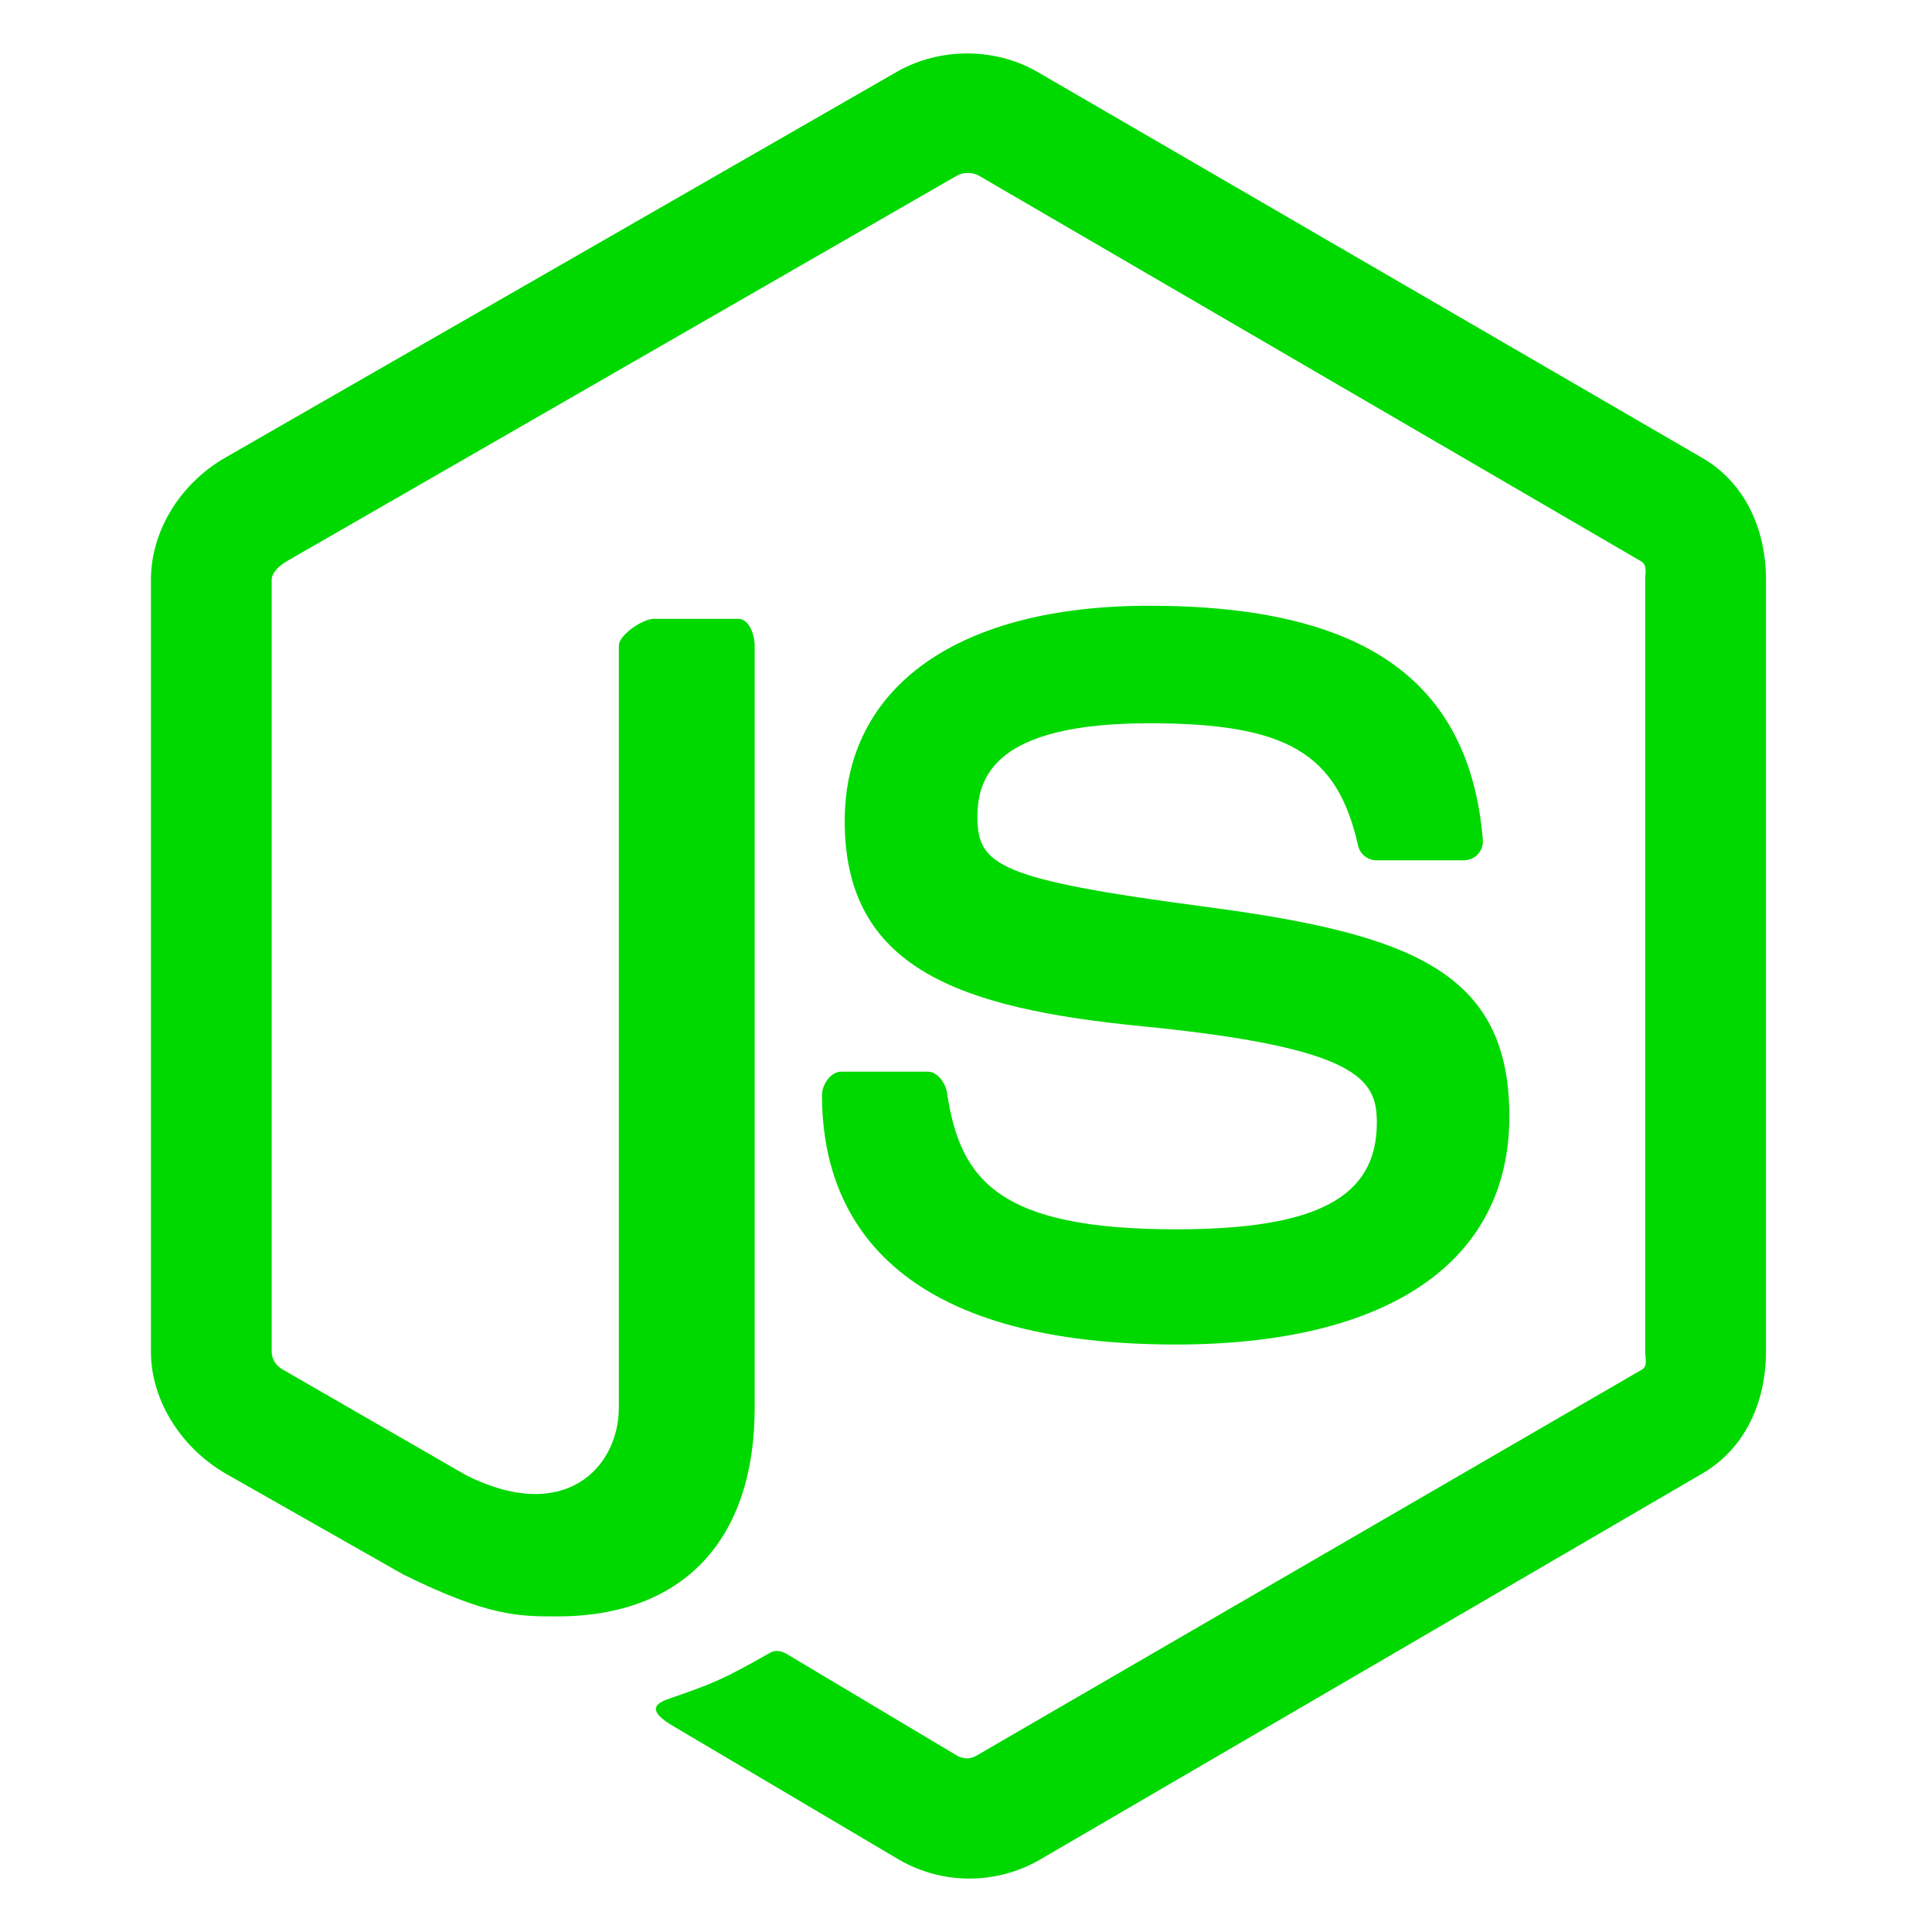
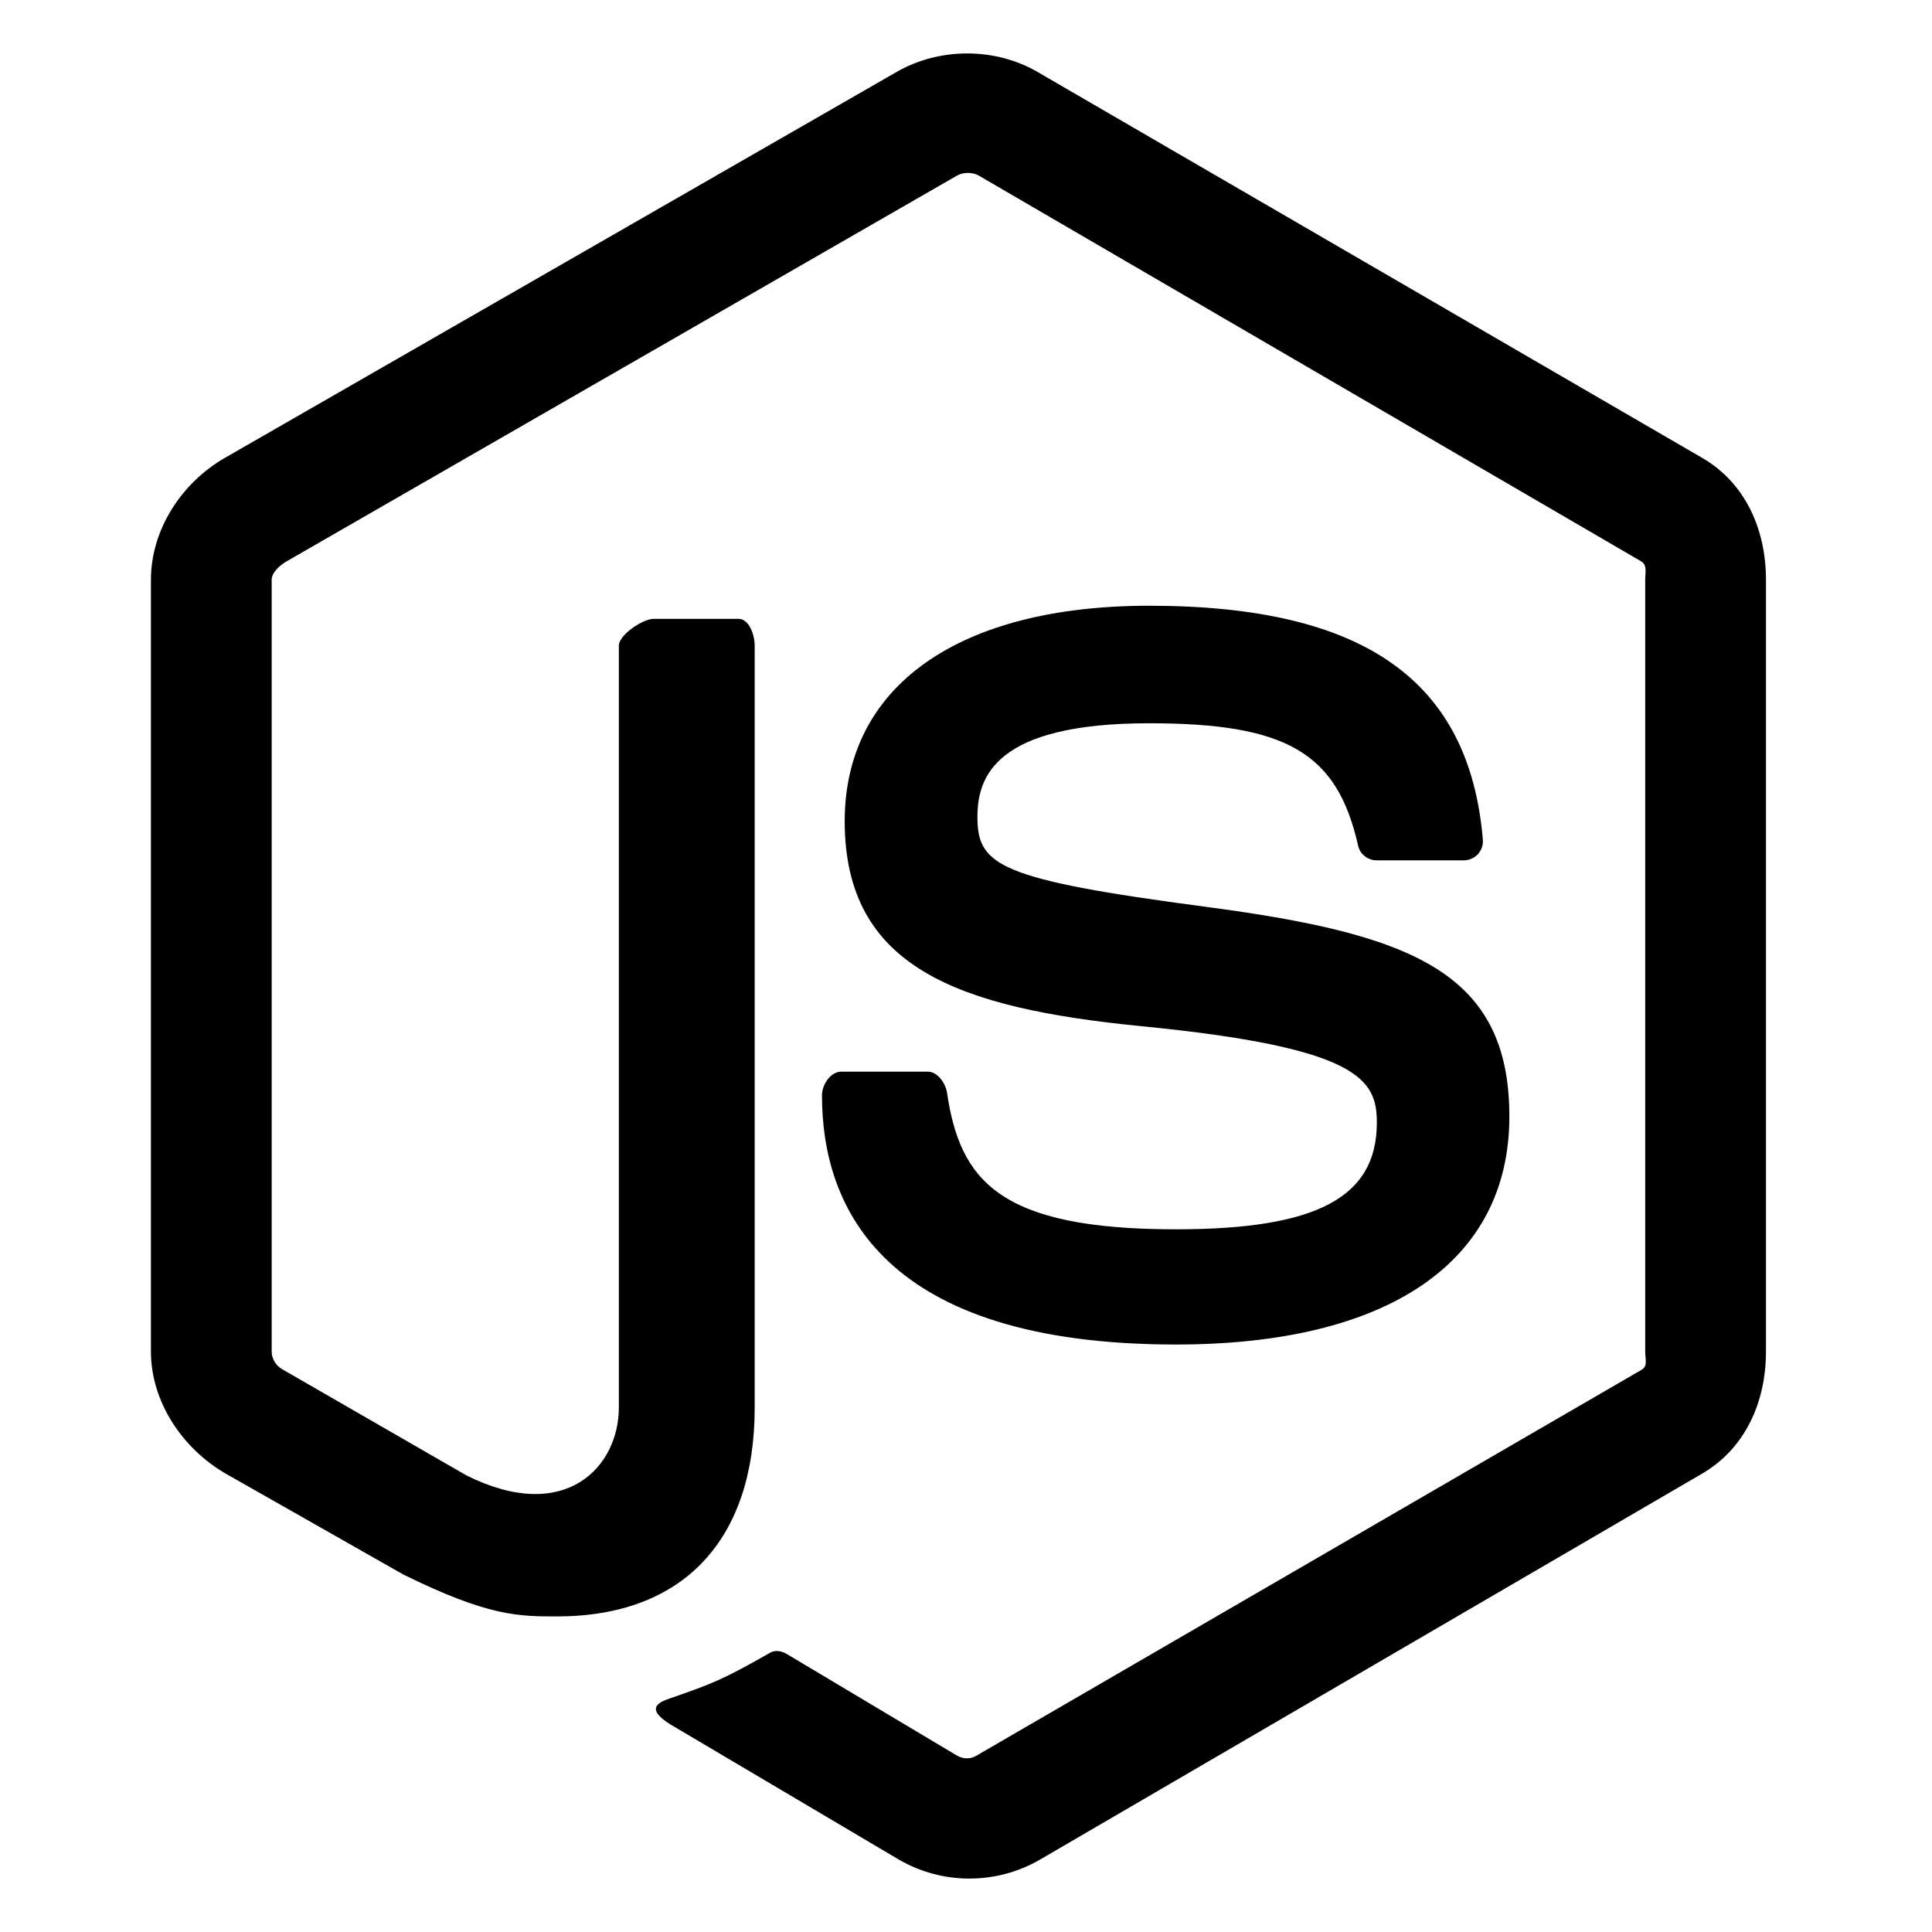
<svg xmlns="http://www.w3.org/2000/svg" width="128" height="128" viewBox="0 0 128 128" fill="none">
-   <path d="M112.771 30.334L68.674 4.729C65.893 3.145 62.272 3.145 59.469 4.729L14.901 30.334C12.031 31.985 10 35.088 10 38.407V89.549C10 92.868 12.084 95.972 14.954 97.632L26.729 104.32C32.357 107.092 34.346 107.092 36.907 107.092C45.24 107.092 50 102.053 50 93.264V42.774C50 42.061 49.629 41 48.929 41H43.306C42.594 41 41 42.061 41 42.773V93.263C41 97.159 37.476 101.036 30.89 97.743L18.723 90.73C18.299 90.5 18 90.037 18 89.549V38.407C18 37.925 18.555 37.441 18.982 37.194L63.406 11.633C63.821 11.398 64.431 11.398 64.845 11.633L108.727 37.188C109.147 37.441 108.999 37.91 108.999 38.407V89.549C108.999 90.037 109.182 90.512 108.767 90.747L64.681 116.323C64.303 116.55 63.834 116.55 63.42 116.323L52.113 109.574C51.772 109.376 51.367 109.305 51.04 109.488C47.894 111.271 47.314 111.508 44.363 112.531C43.637 112.784 42.566 113.223 44.773 114.46L59.571 123.214C60.984 124.03 62.587 124.46 64.218 124.46C65.86 124.46 67.468 124.034 68.885 123.214L112.77 97.632C115.64 95.96 117 92.868 117 89.549V38.407C117 35.088 115.64 31.993 112.771 30.334V30.334ZM77.91 81.445C66.184 81.445 63.601 78.21 62.74 72.379C62.64 71.751 62.107 71 61.468 71H55.737C55.028 71 54.458 71.86 54.458 72.566C54.458 80.032 58.517 89.078 77.911 89.078C91.95 89.078 99.999 83.623 99.999 73.969C99.999 64.397 93.532 61.885 79.917 60.083C66.155 58.264 64.757 57.345 64.757 54.121C64.757 51.463 65.941 47.918 76.131 47.918C85.236 47.918 88.592 49.872 89.973 56.009C90.091 56.586 90.618 57 91.213 57H96.967C97.321 57 97.659 56.857 97.907 56.604C98.147 56.332 98.274 55.991 98.242 55.625C97.351 45.057 90.33 40.132 76.13 40.132C63.499 40.132 55.964 45.466 55.964 54.407C55.964 64.105 63.461 66.785 75.586 67.984C90.091 69.406 91.219 71.526 91.219 74.379C91.219 79.334 87.241 81.445 77.91 81.445Z" fill="#00D900" />
+   <path d="M112.771 30.334L68.674 4.729C65.893 3.145 62.272 3.145 59.469 4.729L14.901 30.334C12.031 31.985 10 35.088 10 38.407V89.549C10 92.868 12.084 95.972 14.954 97.632L26.729 104.32C32.357 107.092 34.346 107.092 36.907 107.092C45.24 107.092 50 102.053 50 93.264V42.774C50 42.061 49.629 41 48.929 41H43.306C42.594 41 41 42.061 41 42.773V93.263C41 97.159 37.476 101.036 30.89 97.743L18.723 90.73C18.299 90.5 18 90.037 18 89.549V38.407C18 37.925 18.555 37.441 18.982 37.194L63.406 11.633C63.821 11.398 64.431 11.398 64.845 11.633L108.727 37.188C109.147 37.441 108.999 37.91 108.999 38.407V89.549C108.999 90.037 109.182 90.512 108.767 90.747L64.681 116.323C64.303 116.55 63.834 116.55 63.42 116.323L52.113 109.574C51.772 109.376 51.367 109.305 51.04 109.488C47.894 111.271 47.314 111.508 44.363 112.531C43.637 112.784 42.566 113.223 44.773 114.46L59.571 123.214C60.984 124.03 62.587 124.46 64.218 124.46C65.86 124.46 67.468 124.034 68.885 123.214L112.77 97.632C115.64 95.96 117 92.868 117 89.549V38.407C117 35.088 115.64 31.993 112.771 30.334V30.334ZM77.91 81.445C66.184 81.445 63.601 78.21 62.74 72.379C62.64 71.751 62.107 71 61.468 71H55.737C55.028 71 54.458 71.86 54.458 72.566C54.458 80.032 58.517 89.078 77.911 89.078C91.95 89.078 99.999 83.623 99.999 73.969C99.999 64.397 93.532 61.885 79.917 60.083C66.155 58.264 64.757 57.345 64.757 54.121C64.757 51.463 65.941 47.918 76.131 47.918C85.236 47.918 88.592 49.872 89.973 56.009C90.091 56.586 90.618 57 91.213 57H96.967C97.321 57 97.659 56.857 97.907 56.604C98.147 56.332 98.274 55.991 98.242 55.625C97.351 45.057 90.33 40.132 76.13 40.132C63.499 40.132 55.964 45.466 55.964 54.407C55.964 64.105 63.461 66.785 75.586 67.984C90.091 69.406 91.219 71.526 91.219 74.379C91.219 79.334 87.241 81.445 77.91 81.445Z" fill="#000000" />
</svg>
